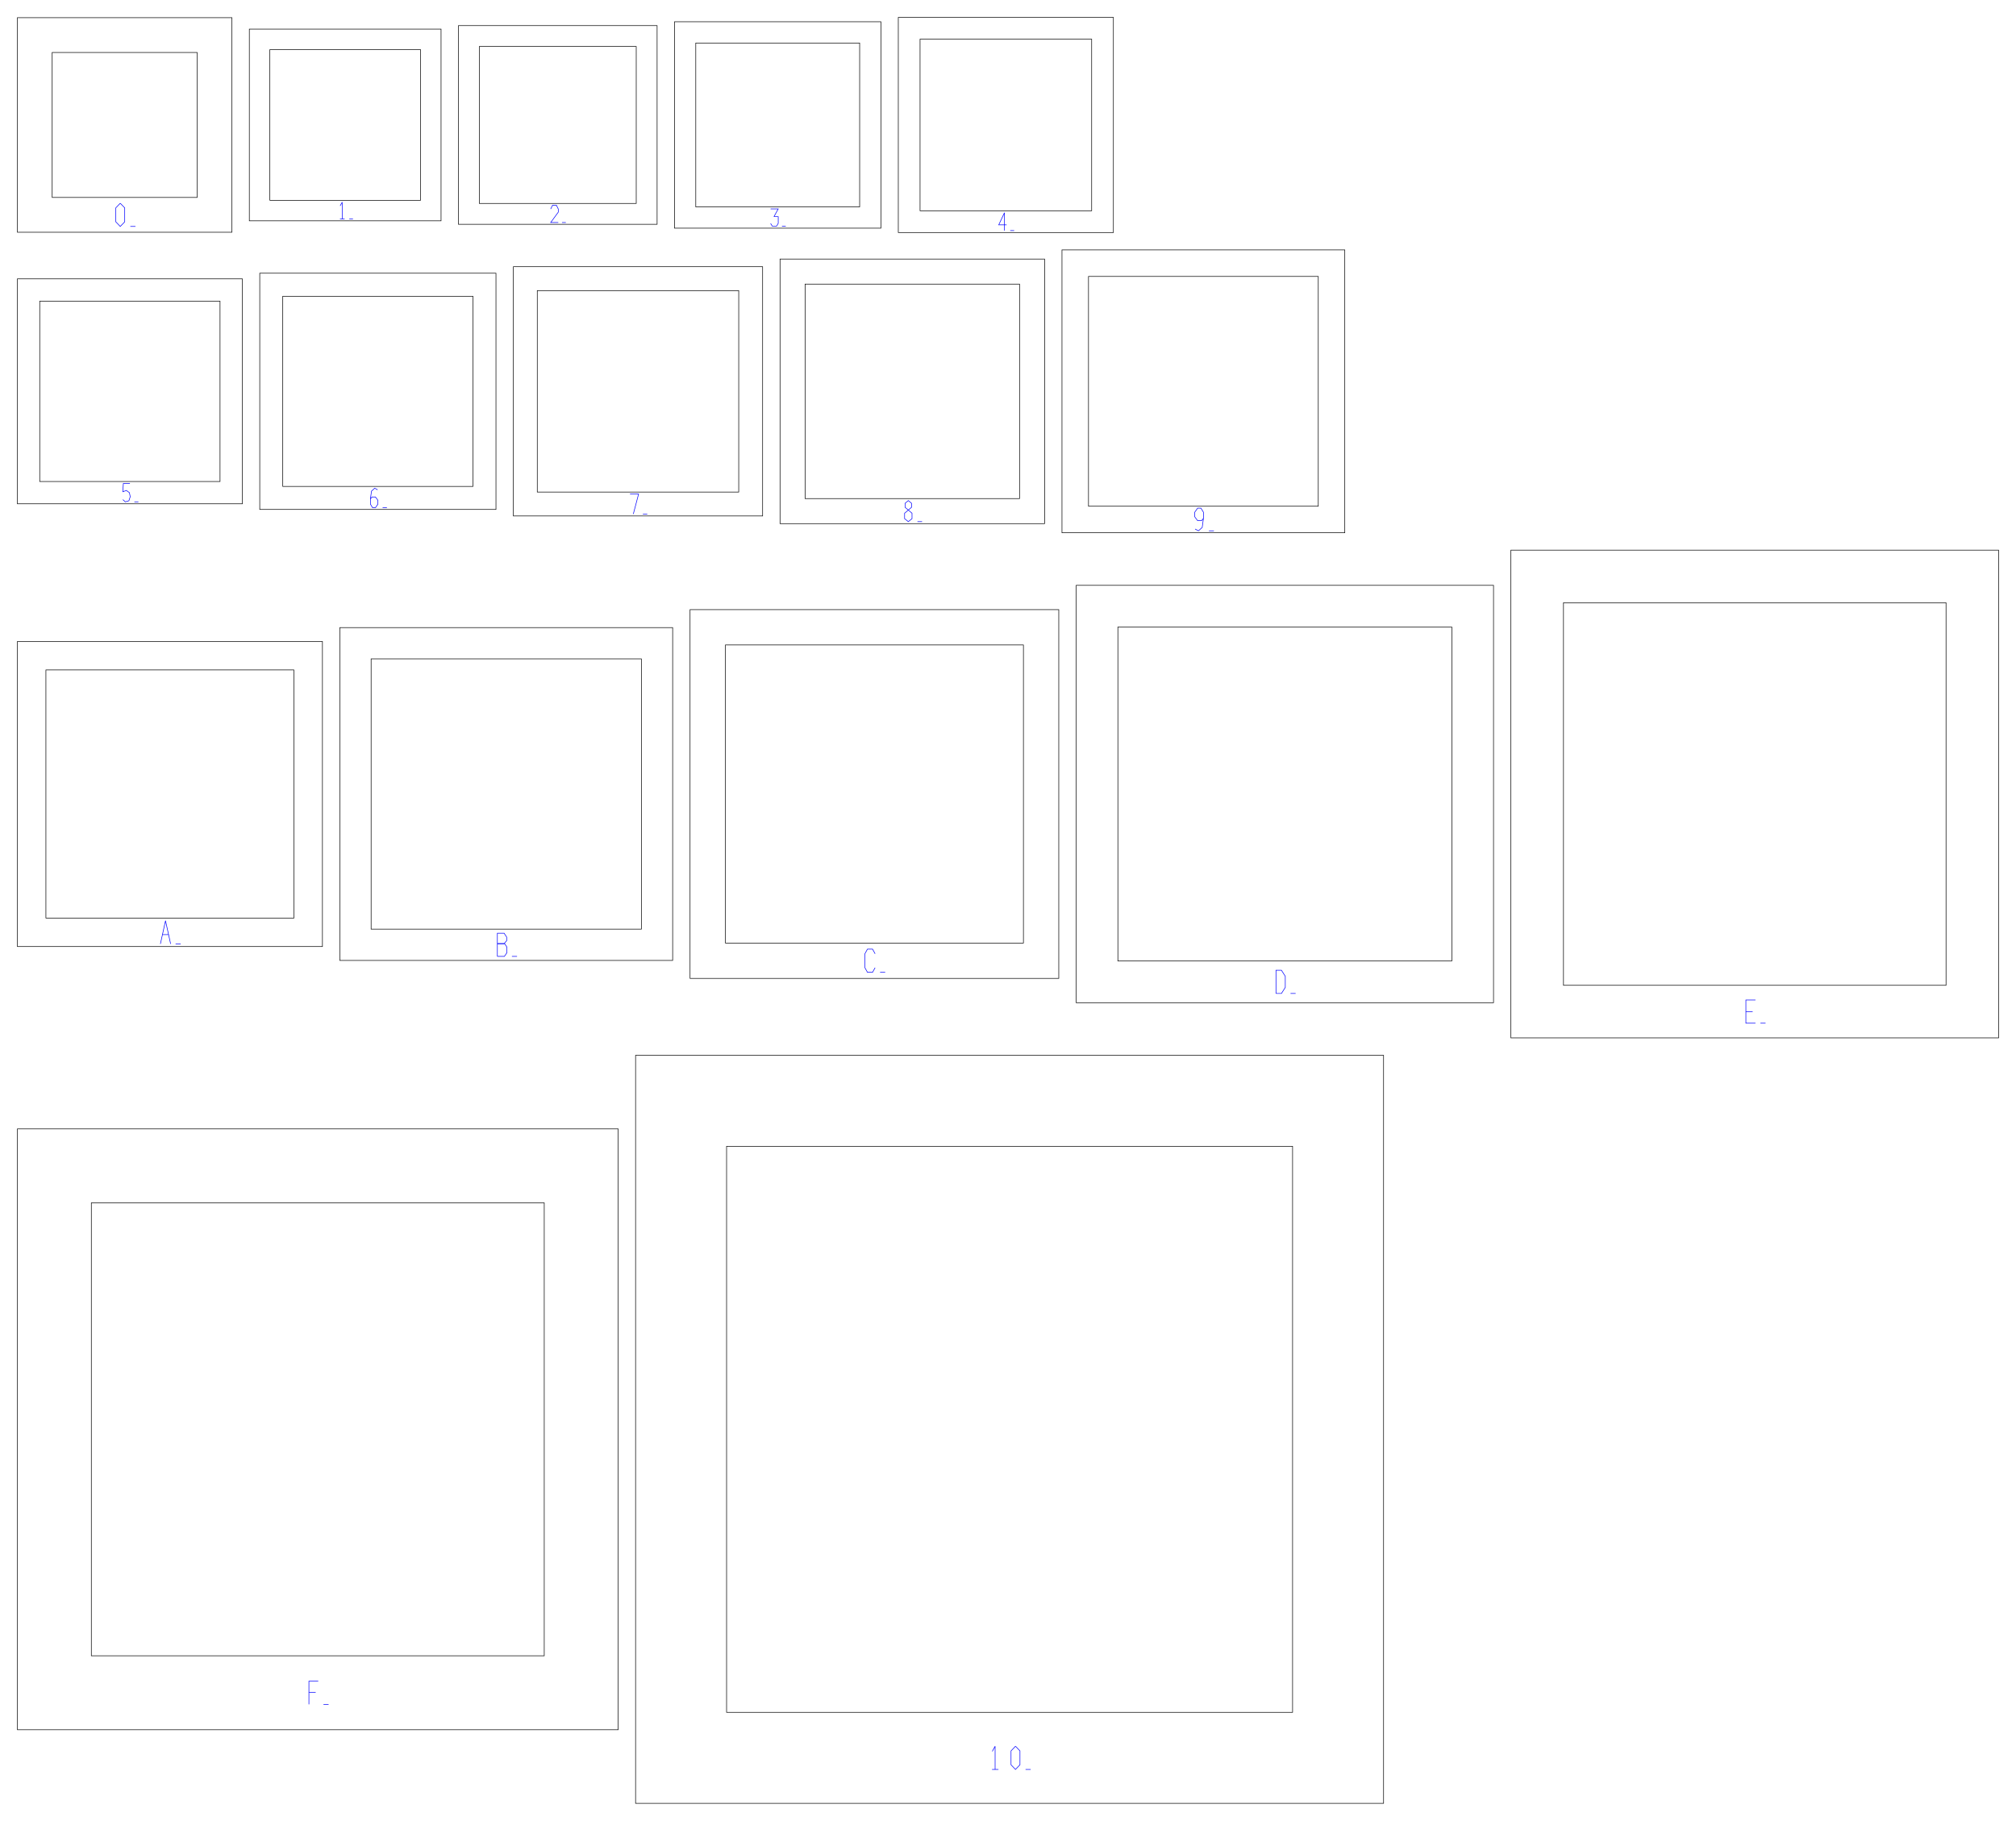
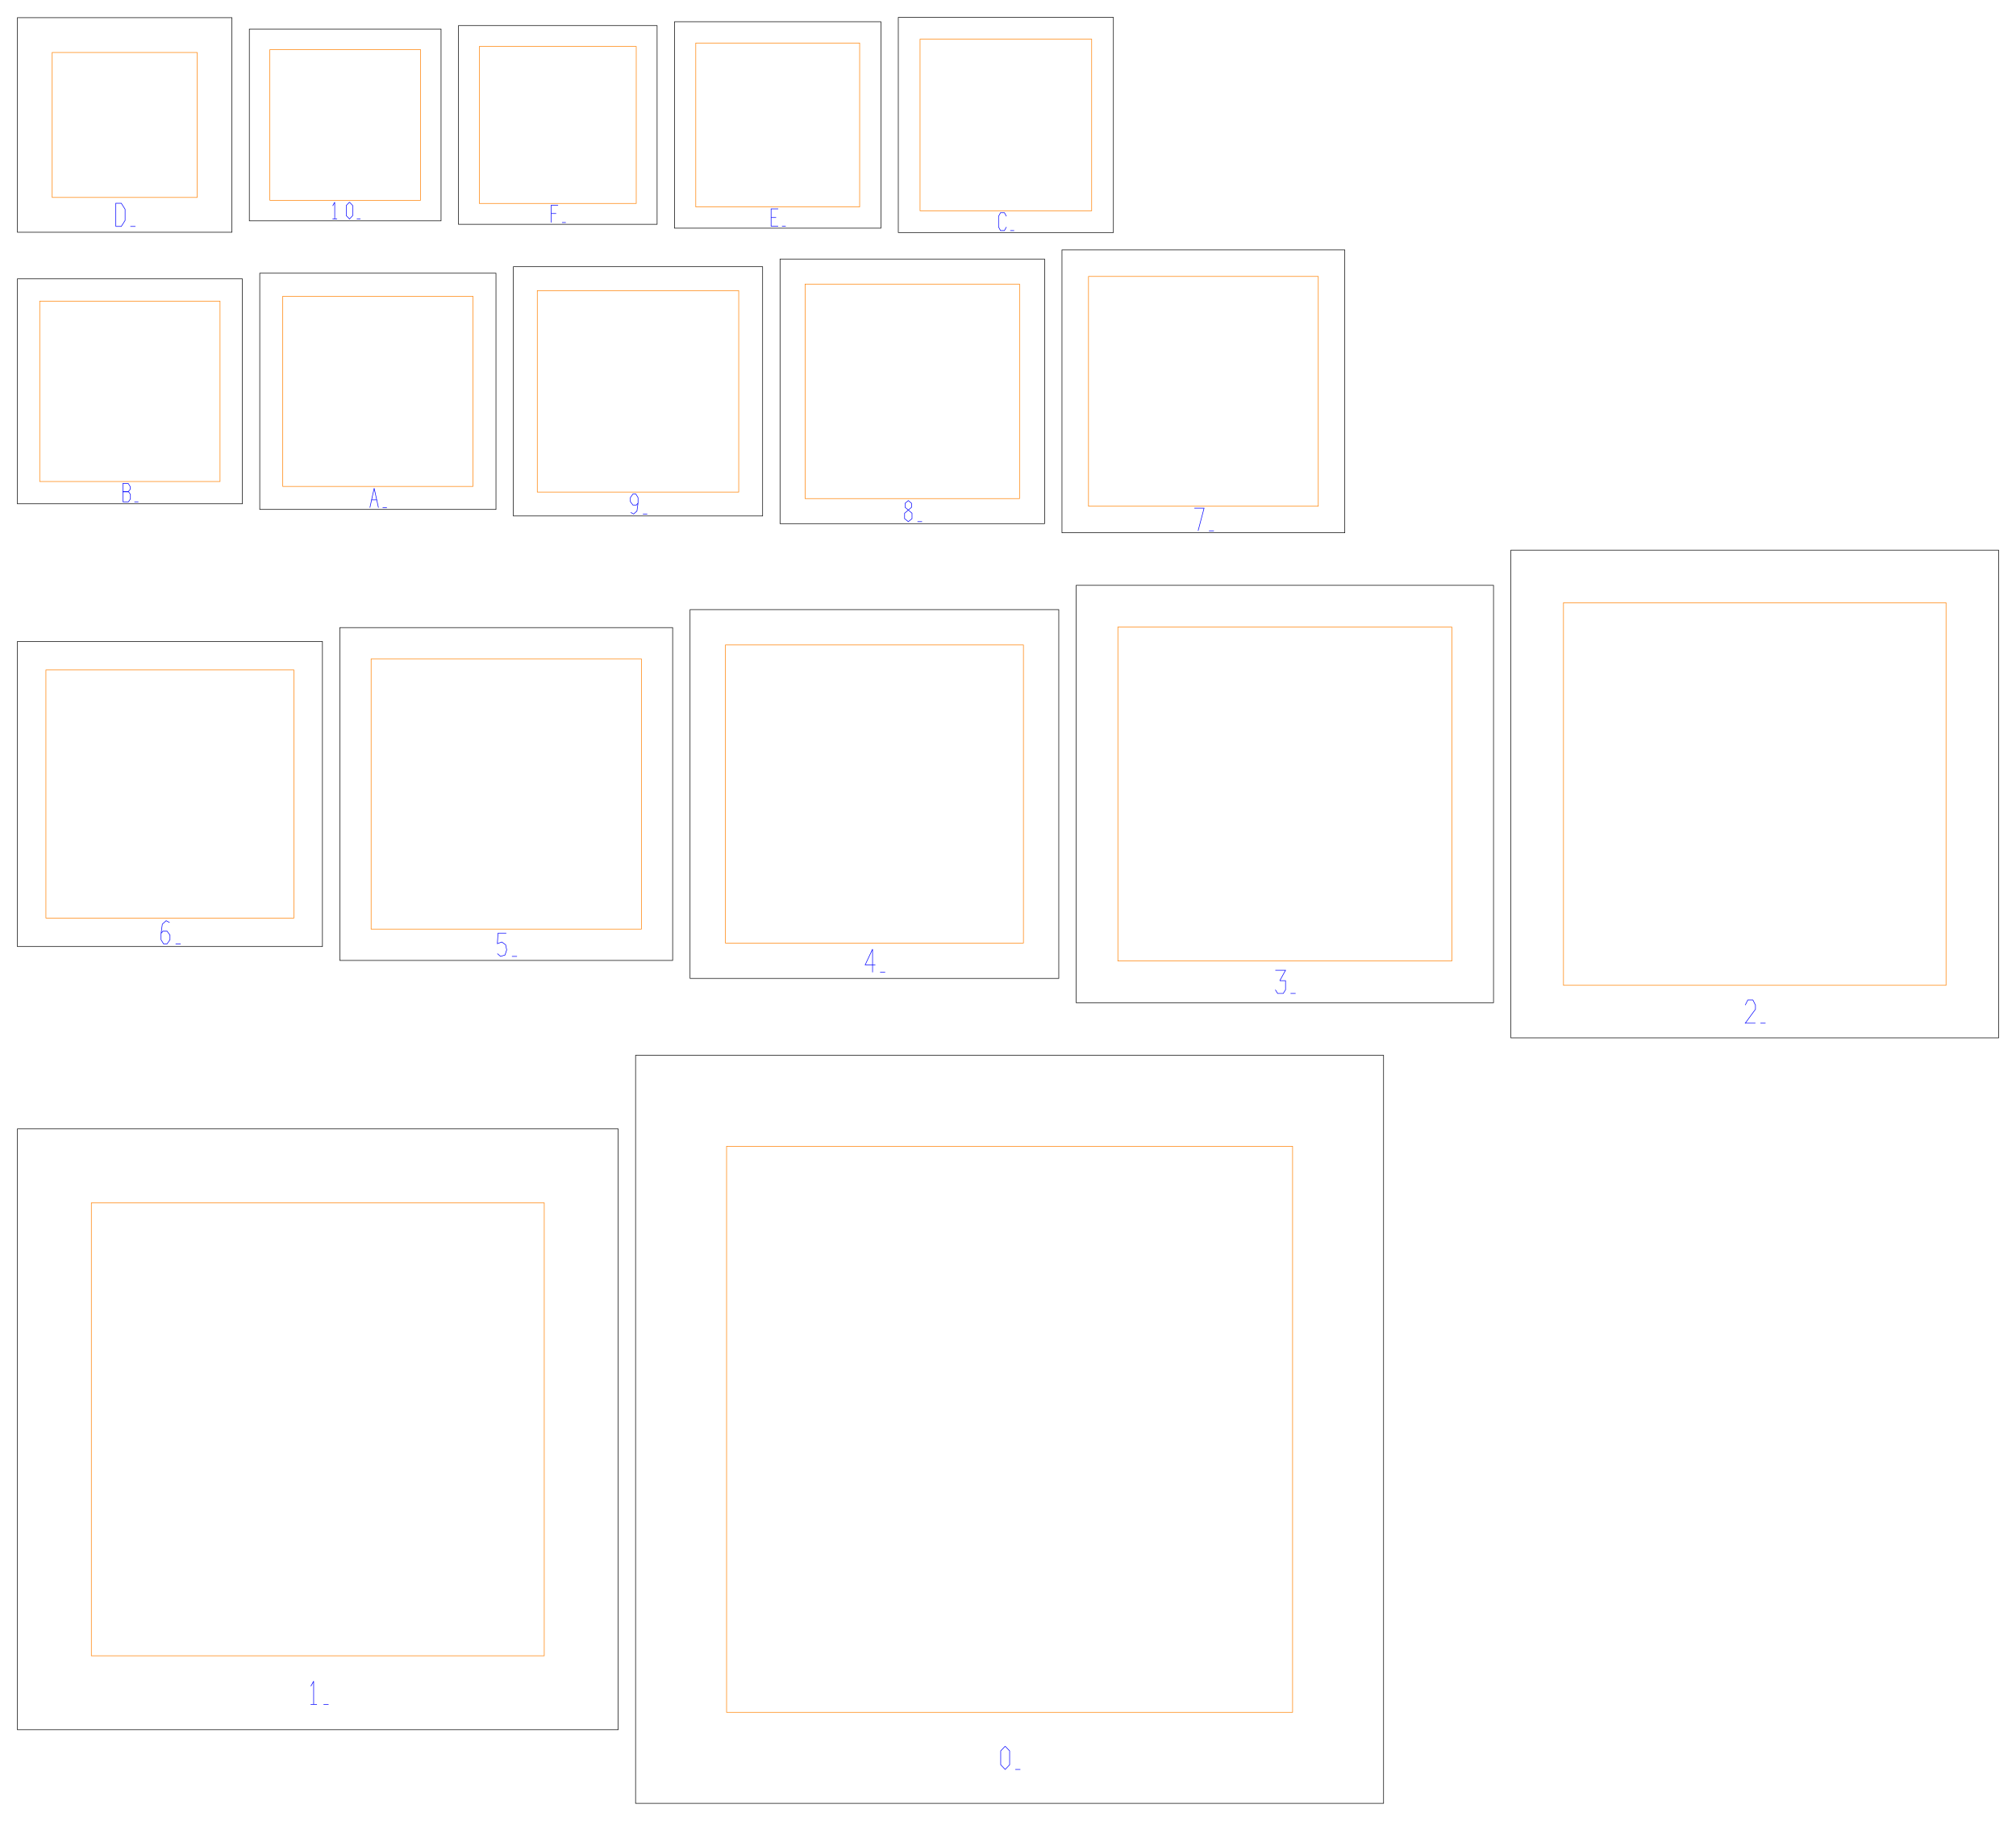
<svg xmlns="http://www.w3.org/2000/svg" width="347.682mm" height="313.981mm" viewBox="0 0 347.682 313.981">
  <g id="ring-numbers" fill="none" stroke="#0000ff" stroke-width="0.1">
-     <path d="M 20.74,35.049 L 21.51,35.849 L 21.51,38.249 L 20.74,39.049 L 19.97,38.249 L 19.97,35.849 L 20.74,35.049" />
-     <path d="M 22.48,39.049 L 23.36,39.049" />
-     <path d="M 58.664,35.5 L 59.014,34.864 L 59.014,37.756" />
-     <path d="M 58.633,37.756 L 59.428,37.756" />
-     <path d="M 60.241,37.756 L 60.877,37.756" />
-     <path d="M 94.971,36.044 L 95.3,35.388 L 95.956,35.388 L 96.285,36.044 L 96.285,36.582 L 94.971,38.373 L 96.285,38.373" />
-     <path d="M 96.926,38.373 L 97.583,38.373" />
-     <path d="M 132.901,36.021 L 134.214,36.021 L 133.476,37.364" />
-     <path d="M 133.476,37.364 L 134.214,37.364 L 134.214,38.528 L 133.919,39.006 L 133.197,39.006 L 132.901,38.528" />
-     <path d="M 134.856,39.006 L 135.513,39.006" />
-     <path d="M 173.226,39.761 L 173.226,36.684 L 172.244,38.776 L 173.598,38.776" />
-     <path d="M 174.226,39.761 L 174.903,39.761" />
-     <path d="M 22.406,83.374 L 21.273,83.374 L 21.186,84.8 L 21.796,84.578 L 22.319,84.958 L 22.458,85.655 L 22.232,86.353 L 21.622,86.543 L 21.186,86.162" />
-     <path d="M 23.175,86.543 L 23.872,86.543" />
-     <path d="M 65.119,84.46 L 64.621,84.192 L 64.068,84.695 L 63.883,86.036 L 63.883,86.942 L 64.252,87.546 L 64.75,87.546 L 65.174,86.942 L 65.174,86.271 L 64.75,85.701 L 64.16,85.701 L 63.883,86.036" />
-     <path d="M 65.988,87.546 L 66.725,87.546" />
-     <path d="M 108.655,85.194 L 110.133,85.194 L 109.224,88.64" />
-     <path d="M 110.874,88.64 L 111.632,88.64" />
+     <path d="M 173.353,301.134 L 174.123,301.934 L 174.123,304.334 L 173.353,305.134 L 172.583,304.334 L 172.583,301.934 L 173.353,301.134" />
+     <path d="M 175.093,305.134 L 175.973,305.134" />
+     <path d="M 53.607,290.791 L 54.091,289.911 L 54.091,293.911" />
+     <path d="M 53.563,293.911 L 54.663,293.911" />
+     <path d="M 55.787,293.911 L 56.667,293.911" />
+     <path d="M 300.988,173.327 L 301.428,172.447 L 302.308,172.447 L 302.748,173.327 L 302.748,174.047 L 300.988,176.447 L 302.748,176.447" />
+     <path d="M 303.608,176.447 L 304.488,176.447" />
+     <path d="M 219.946,167.318 L 221.706,167.318 L 220.716,169.118" />
+     <path d="M 220.716,169.118 L 221.706,169.118 L 221.706,170.678 L 221.31,171.318 L 220.342,171.318 L 219.946,170.678" />
+     <path d="M 222.566,171.318 L 223.446,171.318" />
+     <path d="M 150.482,167.674 L 150.482,163.674 L 149.206,166.394 L 150.966,166.394" />
+     <path d="M 151.782,167.674 L 152.662,167.674" />
+     <path d="M 87.317,160.928 L 85.887,160.928 L 85.777,162.728 L 86.547,162.448 L 87.207,162.928 L 87.383,163.808 L 87.097,164.688 L 86.327,164.928 L 85.777,164.448" />
+     <path d="M 88.287,164.928 L 89.167,164.928" />
+     <path d="M 29.248,159.092 L 28.654,158.772 L 27.994,159.372 L 27.774,160.972 L 27.774,162.052 L 28.214,162.772 L 28.808,162.772 L 29.314,162.052 L 29.314,161.252 L 28.808,160.572 L 28.104,160.572 L 27.774,160.972" />
+     <path d="M 30.284,162.772 L 31.164,162.772" />
+     <path d="M 205.98,87.632 L 207.656,87.632 L 206.625,91.539" />
+     <path d="M 208.496,91.539 L 209.356,91.539" />
    <path d="M 156.648,87.957 L 156.089,87.485 L 156.089,86.795 L 156.648,86.323 L 157.207,86.795 L 157.207,87.485 L 156.648,87.957 L 156.009,88.502 L 156.009,89.446 L 156.648,89.954 L 157.287,89.446 L 157.287,88.502 L 156.648,87.957" />
    <path d="M 158.227,89.954 L 159.026,89.954" />
-     <path d="M 206.109,91.227 L 206.689,91.539 L 207.334,90.953 L 207.549,89.39 L 207.549,88.335 L 207.119,87.632 L 206.538,87.632 L 206.044,88.335 L 206.044,89.117 L 206.538,89.781 L 207.226,89.781 L 207.549,89.39" />
-     <path d="M 208.496,91.539 L 209.356,91.539" />
-     <path d="M 27.664,162.772 L 28.544,158.772 L 29.424,162.772" />
-     <path d="M 28.016,161.172 L 29.072,161.172" />
-     <path d="M 30.284,162.772 L 31.164,162.772" />
-     <path d="M 85.777,164.928 L 85.777,160.928 L 86.943,160.928 L 87.383,161.608 L 87.383,162.208 L 86.943,162.728 L 85.777,162.728" />
-     <path d="M 85.777,162.728 L 87.031,162.728 L 87.427,163.328 L 87.427,164.288 L 86.987,164.928 L 85.777,164.928" />
-     <path d="M 88.287,164.928 L 89.167,164.928" />
-     <path d="M 150.922,164.474 L 150.482,163.674 L 149.602,163.674 L 149.162,164.474 L 149.162,166.874 L 149.602,167.674 L 150.482,167.674 L 150.922,166.874" />
-     <path d="M 151.782,167.674 L 152.662,167.674" />
-     <path d="M 220.056,171.318 L 220.056,167.318 L 221.002,167.318 L 221.662,168.358 L 221.662,170.278 L 221.002,171.318 L 220.056,171.318" />
-     <path d="M 222.566,171.318 L 223.446,171.318" />
-     <path d="M 302.748,172.447 L 301.098,172.447 L 301.098,176.447 L 302.748,176.447" />
-     <path d="M 301.098,174.447 L 302.264,174.447" />
-     <path d="M 303.608,176.447 L 304.488,176.447" />
-     <path d="M 54.883,289.911 L 53.277,289.911 L 53.277,293.911" />
-     <path d="M 53.277,291.831 L 54.443,291.831" />
-     <path d="M 55.787,293.911 L 56.667,293.911" />
-     <path d="M 171.133,302.014 L 171.617,301.134 L 171.617,305.134" />
-     <path d="M 171.089,305.134 L 172.189,305.134" />
-     <path d="M 175.133,301.134 L 175.903,301.934 L 175.903,304.334 L 175.133,305.134 L 174.363,304.334 L 174.363,301.934 L 175.133,301.134" />
-     <path d="M 176.873,305.134 L 177.753,305.134" />
+     <path d="M 108.769,88.364 L 109.28,88.64 L 109.849,88.123 L 110.039,86.745 L 110.039,85.814 L 109.659,85.194 L 109.148,85.194 L 108.712,85.814 L 108.712,86.503 L 109.148,87.089 L 109.754,87.089 L 110.039,86.745" />
+     <path d="M 110.874,88.64 L 111.632,88.64" />
+     <path d="M 63.791,87.546 L 64.529,84.192 L 65.267,87.546" />
+     <path d="M 64.086,86.204 L 64.971,86.204" />
+     <path d="M 65.988,87.546 L 66.725,87.546" />
+     <path d="M 21.186,86.543 L 21.186,83.374 L 22.11,83.374 L 22.458,83.912 L 22.458,84.388 L 22.11,84.8 L 21.186,84.8" />
+     <path d="M 21.186,84.8 L 22.179,84.8 L 22.493,85.275 L 22.493,86.036 L 22.145,86.543 L 21.186,86.543" />
+     <path d="M 23.175,86.543 L 23.872,86.543" />
+     <path d="M 173.565,37.299 L 173.226,36.684 L 172.549,36.684 L 172.211,37.299 L 172.211,39.145 L 172.549,39.761 L 173.226,39.761 L 173.565,39.145" />
+     <path d="M 174.226,39.761 L 174.903,39.761" />
+     <path d="M 19.97,39.049 L 19.97,35.049 L 20.916,35.049 L 21.576,36.089 L 21.576,38.009 L 20.916,39.049 L 19.97,39.049" />
+     <path d="M 22.48,39.049 L 23.36,39.049" />
+     <path d="M 134.214,36.021 L 132.983,36.021 L 132.983,39.006 L 134.214,39.006" />
+     <path d="M 132.983,37.514 L 133.853,37.514" />
+     <path d="M 134.856,39.006 L 135.513,39.006" />
+     <path d="M 96.252,35.388 L 95.053,35.388 L 95.053,38.373" />
+     <path d="M 95.053,36.821 L 95.923,36.821" />
+     <path d="M 96.926,38.373 L 97.583,38.373" />
+     <path d="M 57.377,35.5 L 57.727,34.864 L 57.727,37.756" />
+     <path d="M 57.345,37.756 L 58.141,37.756" />
+     <path d="M 60.27,34.864 L 60.826,35.443 L 60.826,37.178 L 60.27,37.756 L 59.713,37.178 L 59.713,35.443 L 60.27,34.864" />
+     <path d="M 61.528,37.756 L 62.164,37.756" />
+   </g>
+   <g fill="none" stroke="#ff8000" stroke-width="0.1">
+     <path d="M 9,9.049 H 34 V 34.049 H 9 Z" />
+     <path d="M 46.541,8.557 H 72.523 V 34.54 H 46.541 Z" />
+     <path d="M 82.663,8.017 H 109.727 V 35.081 H 82.663 Z" />
+     <path d="M 119.994,7.418 H 148.256 V 35.68 H 119.994 Z" />
+     <path d="M 158.673,6.75 H 188.271 V 36.347 H 158.673 Z" />
+     <path d="M 6.849,51.936 H 37.947 V 83.034 H 6.849 Z" />
+     <path d="M 48.768,51.087 H 81.564 V 83.883 H 48.768 Z" />
+     <path d="M 92.66,50.115 H 127.4 V 84.855 H 92.66 Z" />
+     <path d="M 138.844,48.991 H 175.832 V 85.979 H 138.844 Z" />
+     <path d="M 187.725,47.671 H 227.352 V 87.298 H 187.725 Z" />
+     <path d="M 7.917,115.539 H 50.692 V 158.314 H 7.917 Z" />
+     <path d="M 64.003,113.622 H 110.612 V 160.231 H 64.003 Z" />
+     <path d="M 125.103,111.227 H 176.502 V 162.626 H 125.103 Z" />
+     <path d="M 192.79,108.131 H 250.382 V 165.722 H 192.79 Z" />
+     <path d="M 269.64,103.939 H 335.615 V 169.914 H 269.64 Z" />
+     <path d="M 15.752,207.427 H 93.861 V 285.535 H 15.752 Z" />
+     <path d="M 125.307,197.674 H 222.92 V 295.287 H 125.307 Z" />
  </g>
  <g fill="none" stroke="#000000" stroke-width="0.1">
-     <path d="M 3,3.049 H 40 V 40.049 H 3 Z M 9,9.049 H 34 V 34.049 H 9 Z" />
-     <path d="M 43,5.017 H 76.064 V 38.081 H 43 Z M 46.541,8.557 H 72.523 V 34.54 H 46.541 Z" />
-     <path d="M 79.064,4.418 H 113.326 V 38.68 H 79.064 Z M 82.663,8.017 H 109.727 V 35.081 H 82.663 Z" />
-     <path d="M 116.326,3.75 H 151.923 V 39.347 H 116.326 Z M 119.994,7.418 H 148.256 V 35.68 H 119.994 Z" />
-     <path d="M 154.923,3 H 192.021 V 40.097 H 154.923 Z M 158.673,6.75 H 188.271 V 36.347 H 158.673 Z" />
-     <path d="M 3,48.087 H 41.796 V 86.883 H 3 Z M 6.849,51.936 H 37.947 V 83.034 H 6.849 Z" />
-     <path d="M 44.796,47.115 H 85.536 V 87.855 H 44.796 Z M 48.768,51.087 H 81.564 V 83.883 H 48.768 Z" />
-     <path d="M 88.536,45.991 H 131.524 V 88.979 H 88.536 Z M 92.66,50.115 H 127.4 V 84.855 H 92.66 Z" />
-     <path d="M 134.524,44.671 H 180.151 V 90.298 H 134.524 Z M 138.844,48.991 H 175.832 V 85.979 H 138.844 Z" />
-     <path d="M 183.151,43.097 H 231.926 V 91.872 H 183.151 Z M 187.725,47.671 H 227.352 V 87.298 H 187.725 Z" />
-     <path d="M 3,110.622 H 55.608 V 163.231 H 3 Z M 7.917,115.539 H 50.692 V 158.314 H 7.917 Z" />
-     <path d="M 58.608,108.227 H 116.007 V 165.626 H 58.608 Z M 64.003,113.622 H 110.612 V 160.231 H 64.003 Z" />
-     <path d="M 119.007,105.131 H 182.598 V 168.722 H 119.007 Z M 125.103,111.227 H 176.502 V 162.626 H 125.103 Z" />
-     <path d="M 185.598,100.939 H 257.574 V 172.914 H 185.598 Z M 192.79,108.131 H 250.382 V 165.722 H 192.79 Z" />
-     <path d="M 260.574,94.872 H 344.682 V 178.981 H 260.574 Z M 269.64,103.939 H 335.615 V 169.914 H 269.64 Z" />
-     <path d="M 3,194.674 H 106.613 V 298.287 H 3 Z M 15.752,207.427 H 93.861 V 285.535 H 15.752 Z" />
-     <path d="M 109.613,181.981 H 238.613 V 310.981 H 109.613 Z M 125.307,197.674 H 222.92 V 295.287 H 125.307 Z" />
+     <path d="M 3,3.049 H 40 V 40.049 H 3 Z" />
+     <path d="M 43,5.017 H 76.064 V 38.081 H 43 Z" />
+     <path d="M 79.064,4.418 H 113.326 V 38.68 H 79.064 Z" />
+     <path d="M 116.326,3.75 H 151.923 V 39.347 H 116.326 Z" />
+     <path d="M 154.923,3 H 192.021 V 40.097 H 154.923 Z" />
+     <path d="M 3,48.087 H 41.796 V 86.883 H 3 Z" />
+     <path d="M 44.796,47.115 H 85.536 V 87.855 H 44.796 Z" />
+     <path d="M 88.536,45.991 H 131.524 V 88.979 H 88.536 Z" />
+     <path d="M 134.524,44.671 H 180.151 V 90.298 H 134.524 Z" />
+     <path d="M 183.151,43.097 H 231.926 V 91.872 H 183.151 Z" />
+     <path d="M 3,110.622 H 55.608 V 163.231 H 3 Z" />
+     <path d="M 58.608,108.227 H 116.007 V 165.626 H 58.608 Z" />
+     <path d="M 119.007,105.131 H 182.598 V 168.722 H 119.007 Z" />
+     <path d="M 185.598,100.939 H 257.574 V 172.914 H 185.598 Z" />
+     <path d="M 260.574,94.872 H 344.682 V 178.981 H 260.574 Z" />
+     <path d="M 3,194.674 H 106.613 V 298.287 H 3 Z" />
+     <path d="M 109.613,181.981 H 238.613 V 310.981 H 109.613 Z" />
  </g>
</svg>
